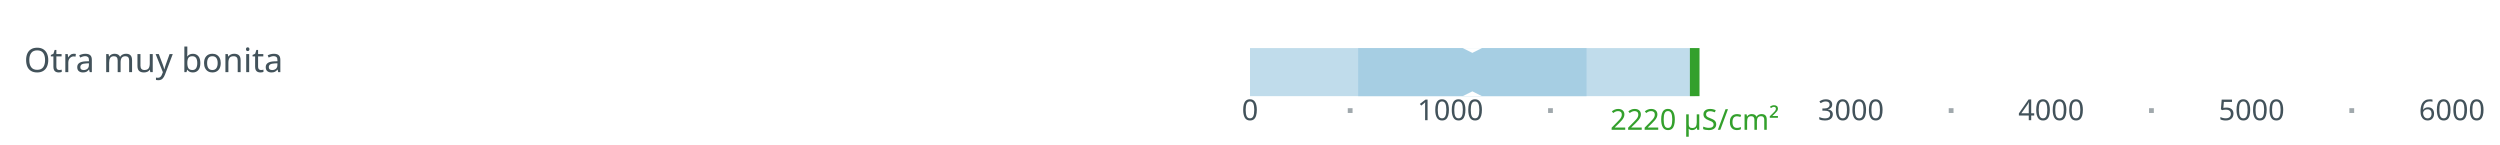
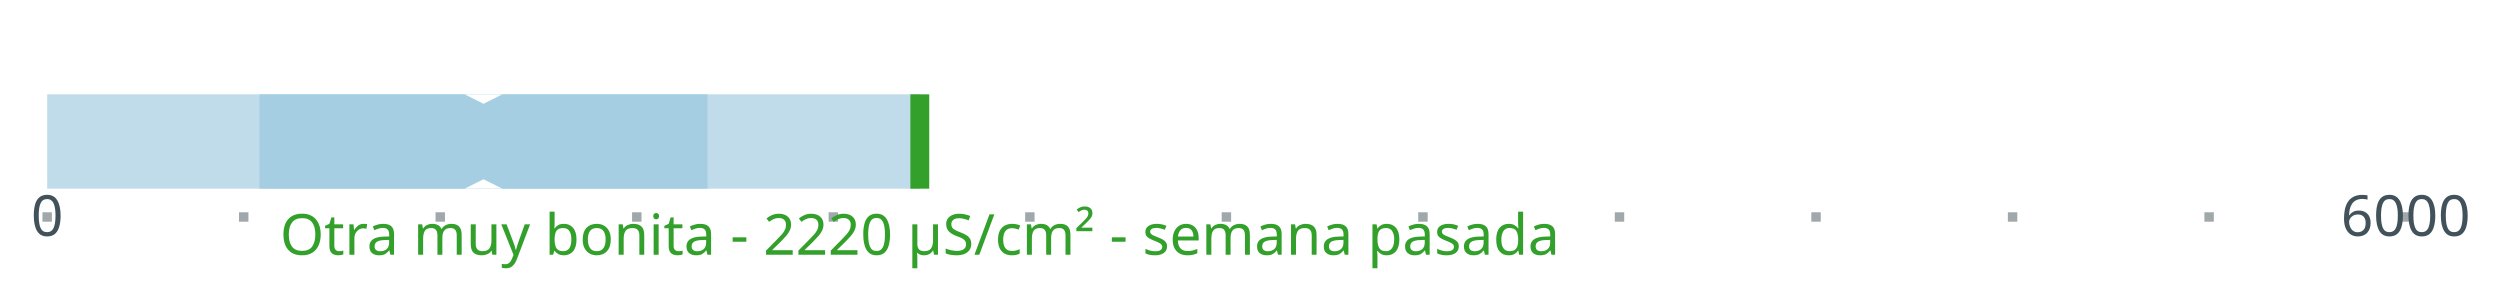
- <svg xmlns="http://www.w3.org/2000/svg" baseProfile="tiny" height="60.0px" version="1.2" width="1040px">
+ <svg xmlns="http://www.w3.org/2000/svg" baseProfile="tiny" height="60.0px" version="1.2" width="530px">
  <defs />
-   <rect fill="white" height="60.0" stroke="white" width="1040" x="0" y="0" />
-   <line stroke="white" stroke-width="20.0" x1="520" x2="1020" y1="30.0" y2="30.0" />
-   <line opacity="1" stroke="rgb(192,220,235)" stroke-width="20.0" x1="520.0" x2="705.0" y1="30.0" y2="30.0" />
-   <line opacity="1" stroke="rgb(166,206,227)" stroke-width="20.0" x1="565.0" x2="660.0" y1="30.0" y2="30.0" />
-   <polygon fill="white" points="608.5,20.0 616.5,20.0 612.5,22.0" />
-   <polygon fill="white" points="608.5,40.0 616.5,40.0 612.5,38.0" />
-   <line stroke="rgb(51,160,44)" stroke-width="20.0" x1="703.0" x2="707.0" y1="30.0" y2="30.0" />
-   <text fill="rgb(66,82,90)" font-family="sans-serif" font-size="12px" text-anchor="middle" x="520.0" y="50.0">0</text>
-   <line opacity="0.5" stroke="rgb(66,82,90)" stroke-width="2" x1="561.667" x2="561.667" y1="45.0" y2="47.0" />
-   <text fill="rgb(66,82,90)" font-family="sans-serif" font-size="12px" text-anchor="middle" x="603.333" y="50.0">1000</text>
-   <line opacity="0.5" stroke="rgb(66,82,90)" stroke-width="2" x1="645.0" x2="645.0" y1="45.0" y2="47.0" />
-   <text fill="rgb(66,82,90)" font-family="sans-serif" font-size="12px" text-anchor="middle" x="770.0" y="50.0">3000</text>
-   <line opacity="0.5" stroke="rgb(66,82,90)" stroke-width="2" x1="811.667" x2="811.667" y1="45.0" y2="47.0" />
-   <text fill="rgb(66,82,90)" font-family="sans-serif" font-size="12px" text-anchor="middle" x="853.333" y="50.0">4000</text>
-   <line opacity="0.5" stroke="rgb(66,82,90)" stroke-width="2" x1="895.0" x2="895.0" y1="45.0" y2="47.0" />
-   <text fill="rgb(66,82,90)" font-family="sans-serif" font-size="12px" text-anchor="middle" x="936.667" y="50.0">5000</text>
-   <line opacity="0.5" stroke="rgb(66,82,90)" stroke-width="2" x1="978.333" x2="978.333" y1="45.0" y2="47.0" />
-   <text fill="rgb(66,82,90)" font-family="sans-serif" font-size="12px" text-anchor="middle" x="1020.0" y="50.0">6000</text>
-   <text fill="rgb(66,82,90)" font-family="sans-serif" font-size="14px" text-anchor="start" x="10" y="30.0">Otra muy bonita</text>
-   <text fill="rgb(51,160,44)" font-family="sans-serif" font-size="12px" text-anchor="middle" x="705.0" y="54.0">2220 μS/cm²</text>
+   <rect fill="white" height="60.0" stroke="white" width="530" x="0" y="0" />
+   <line stroke="white" stroke-width="20.0" x1="10" x2="510" y1="30.0" y2="30.0" />
+   <line opacity="1" stroke="rgb(192,220,235)" stroke-width="20.0" x1="10.0" x2="195.0" y1="30.0" y2="30.0" />
+   <line opacity="1" stroke="rgb(166,206,227)" stroke-width="20.0" x1="55.0" x2="150.0" y1="30.0" y2="30.0" />
+   <polygon fill="white" points="98.5,20.0 106.5,20.0 102.5,22.0" />
+   <polygon fill="white" points="98.5,40.0 106.5,40.0 102.5,38.0" />
+   <line stroke="rgb(51,160,44)" stroke-width="20.0" x1="193.0" x2="197.0" y1="30.0" y2="30.0" />
+   <text fill="rgb(66,82,90)" font-family="sans-serif" font-size="12px" text-anchor="middle" x="10.0" y="50.0">0</text>
+   <text fill="rgb(66,82,90)" font-family="sans-serif" font-size="12px" text-anchor="middle" x="510.0" y="50.0">6000</text>
+   <line opacity="0.5" stroke="rgb(66,82,90)" stroke-width="2" x1="10.0" x2="10.0" y1="45.0" y2="47.0" />
+   <line opacity="0.5" stroke="rgb(66,82,90)" stroke-width="2" x1="51.667" x2="51.667" y1="45.0" y2="47.0" />
+   <line opacity="0.5" stroke="rgb(66,82,90)" stroke-width="2" x1="93.333" x2="93.333" y1="45.0" y2="47.0" />
+   <line opacity="0.5" stroke="rgb(66,82,90)" stroke-width="2" x1="135.0" x2="135.0" y1="45.0" y2="47.0" />
+   <line opacity="0.5" stroke="rgb(66,82,90)" stroke-width="2" x1="176.667" x2="176.667" y1="45.0" y2="47.0" />
+   <line opacity="0.5" stroke="rgb(66,82,90)" stroke-width="2" x1="218.333" x2="218.333" y1="45.0" y2="47.0" />
+   <line opacity="0.5" stroke="rgb(66,82,90)" stroke-width="2" x1="260.0" x2="260.0" y1="45.0" y2="47.0" />
+   <line opacity="0.5" stroke="rgb(66,82,90)" stroke-width="2" x1="301.667" x2="301.667" y1="45.0" y2="47.0" />
+   <line opacity="0.5" stroke="rgb(66,82,90)" stroke-width="2" x1="343.333" x2="343.333" y1="45.0" y2="47.0" />
+   <line opacity="0.5" stroke="rgb(66,82,90)" stroke-width="2" x1="385.0" x2="385.0" y1="45.0" y2="47.0" />
+   <line opacity="0.5" stroke="rgb(66,82,90)" stroke-width="2" x1="426.667" x2="426.667" y1="45.0" y2="47.0" />
+   <line opacity="0.5" stroke="rgb(66,82,90)" stroke-width="2" x1="468.333" x2="468.333" y1="45.0" y2="47.0" />
+   <line opacity="0.5" stroke="rgb(66,82,90)" stroke-width="2" x1="510.0" x2="510.0" y1="45.0" y2="47.0" />
+   <text fill="rgb(51,160,44)" font-family="sans-serif" font-size="12px" text-anchor="middle" x="195.0" y="54.0">Otra muy bonita - 2220 μS/cm² - semana pasada</text>
</svg>
